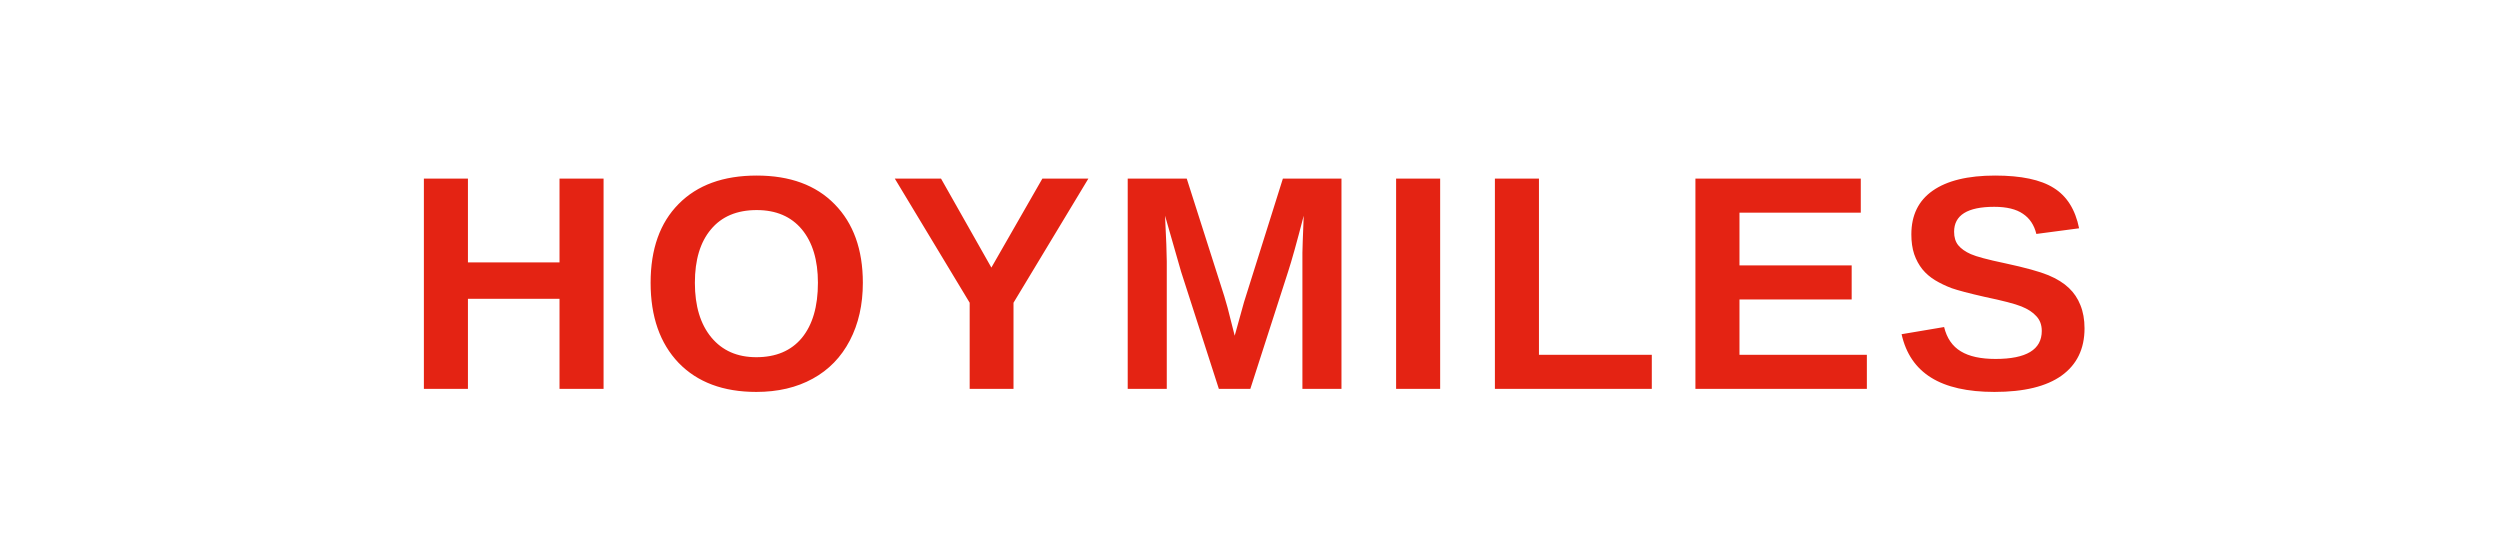
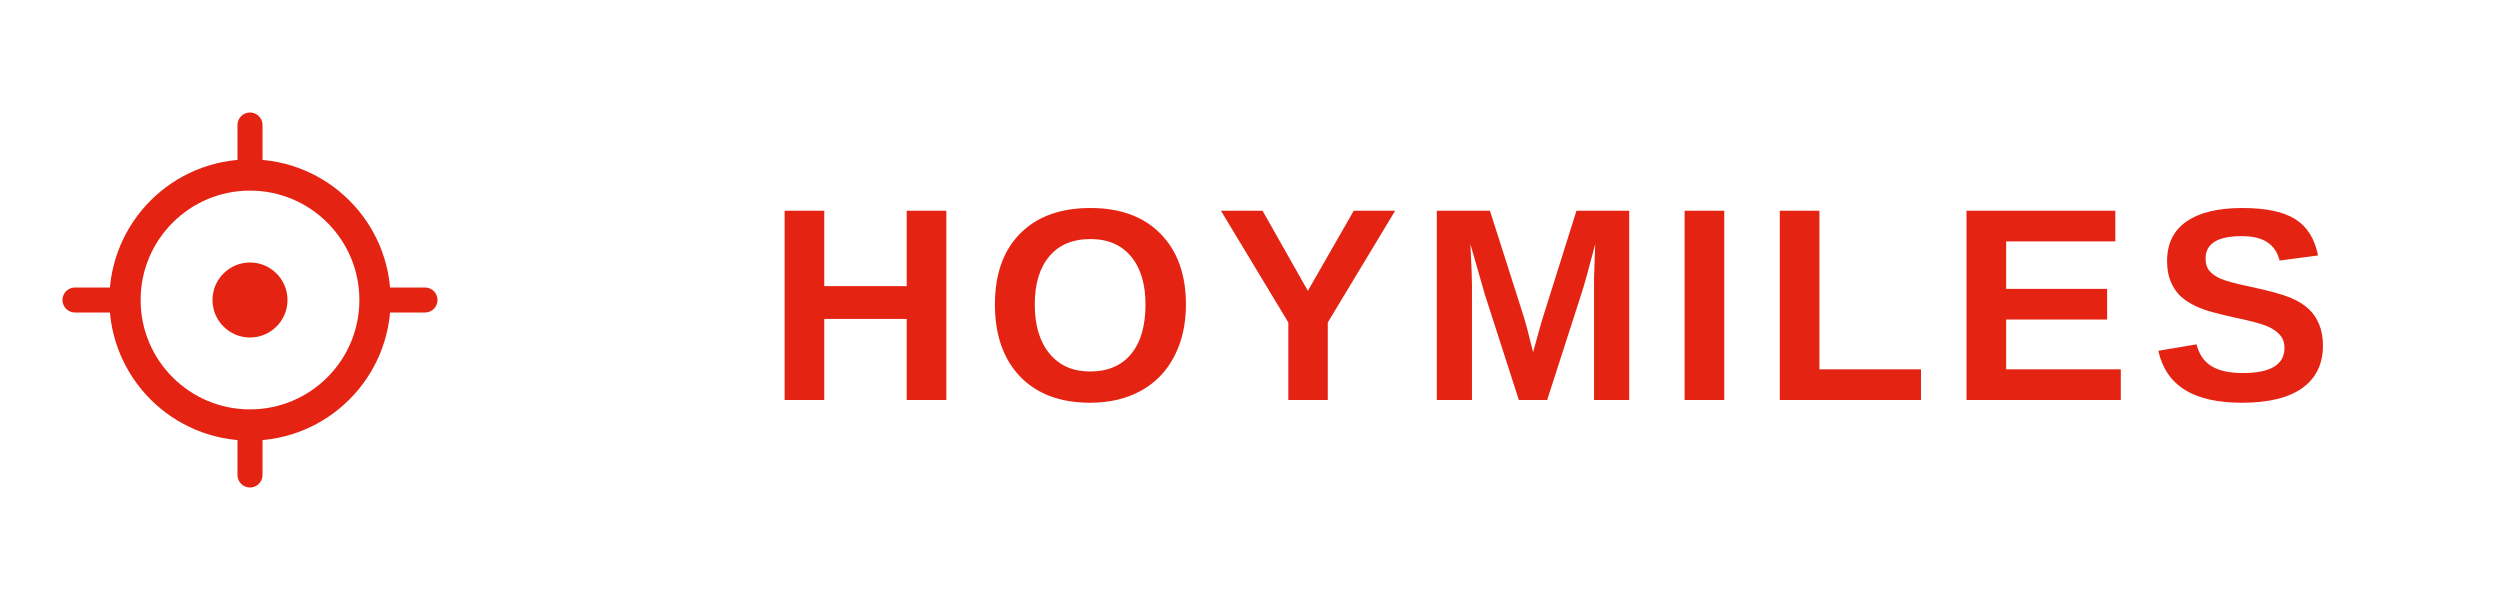
- <svg xmlns="http://www.w3.org/2000/svg" viewBox="0 0 180 40" width="180" height="40">
-   <text x="90" y="28" font-family="Arial, sans-serif" font-size="22" font-weight="bold" fill="#E42313" text-anchor="middle" letter-spacing="1">HOYMILES</text>
+ <svg xmlns="http://www.w3.org/2000/svg" viewBox="0 0 200 48">
+   <circle cx="20" cy="24" r="10" fill="none" stroke="#E42313" stroke-width="2.5" />
+   <circle cx="20" cy="24" r="3" fill="#E42313" />
+   <line x1="20" y1="10" x2="20" y2="14" stroke="#E42313" stroke-width="2" stroke-linecap="round" />
+   <line x1="20" y1="34" x2="20" y2="38" stroke="#E42313" stroke-width="2" stroke-linecap="round" />
+   <line x1="6" y1="24" x2="10" y2="24" stroke="#E42313" stroke-width="2" stroke-linecap="round" />
+   <line x1="30" y1="24" x2="34" y2="24" stroke="#E42313" stroke-width="2" stroke-linecap="round" />
+   <text x="124" y="32" text-anchor="middle" font-family="Arial,sans-serif" font-size="22" font-weight="700" fill="#E42313" letter-spacing="1.5">HOYMILES</text>
</svg>
